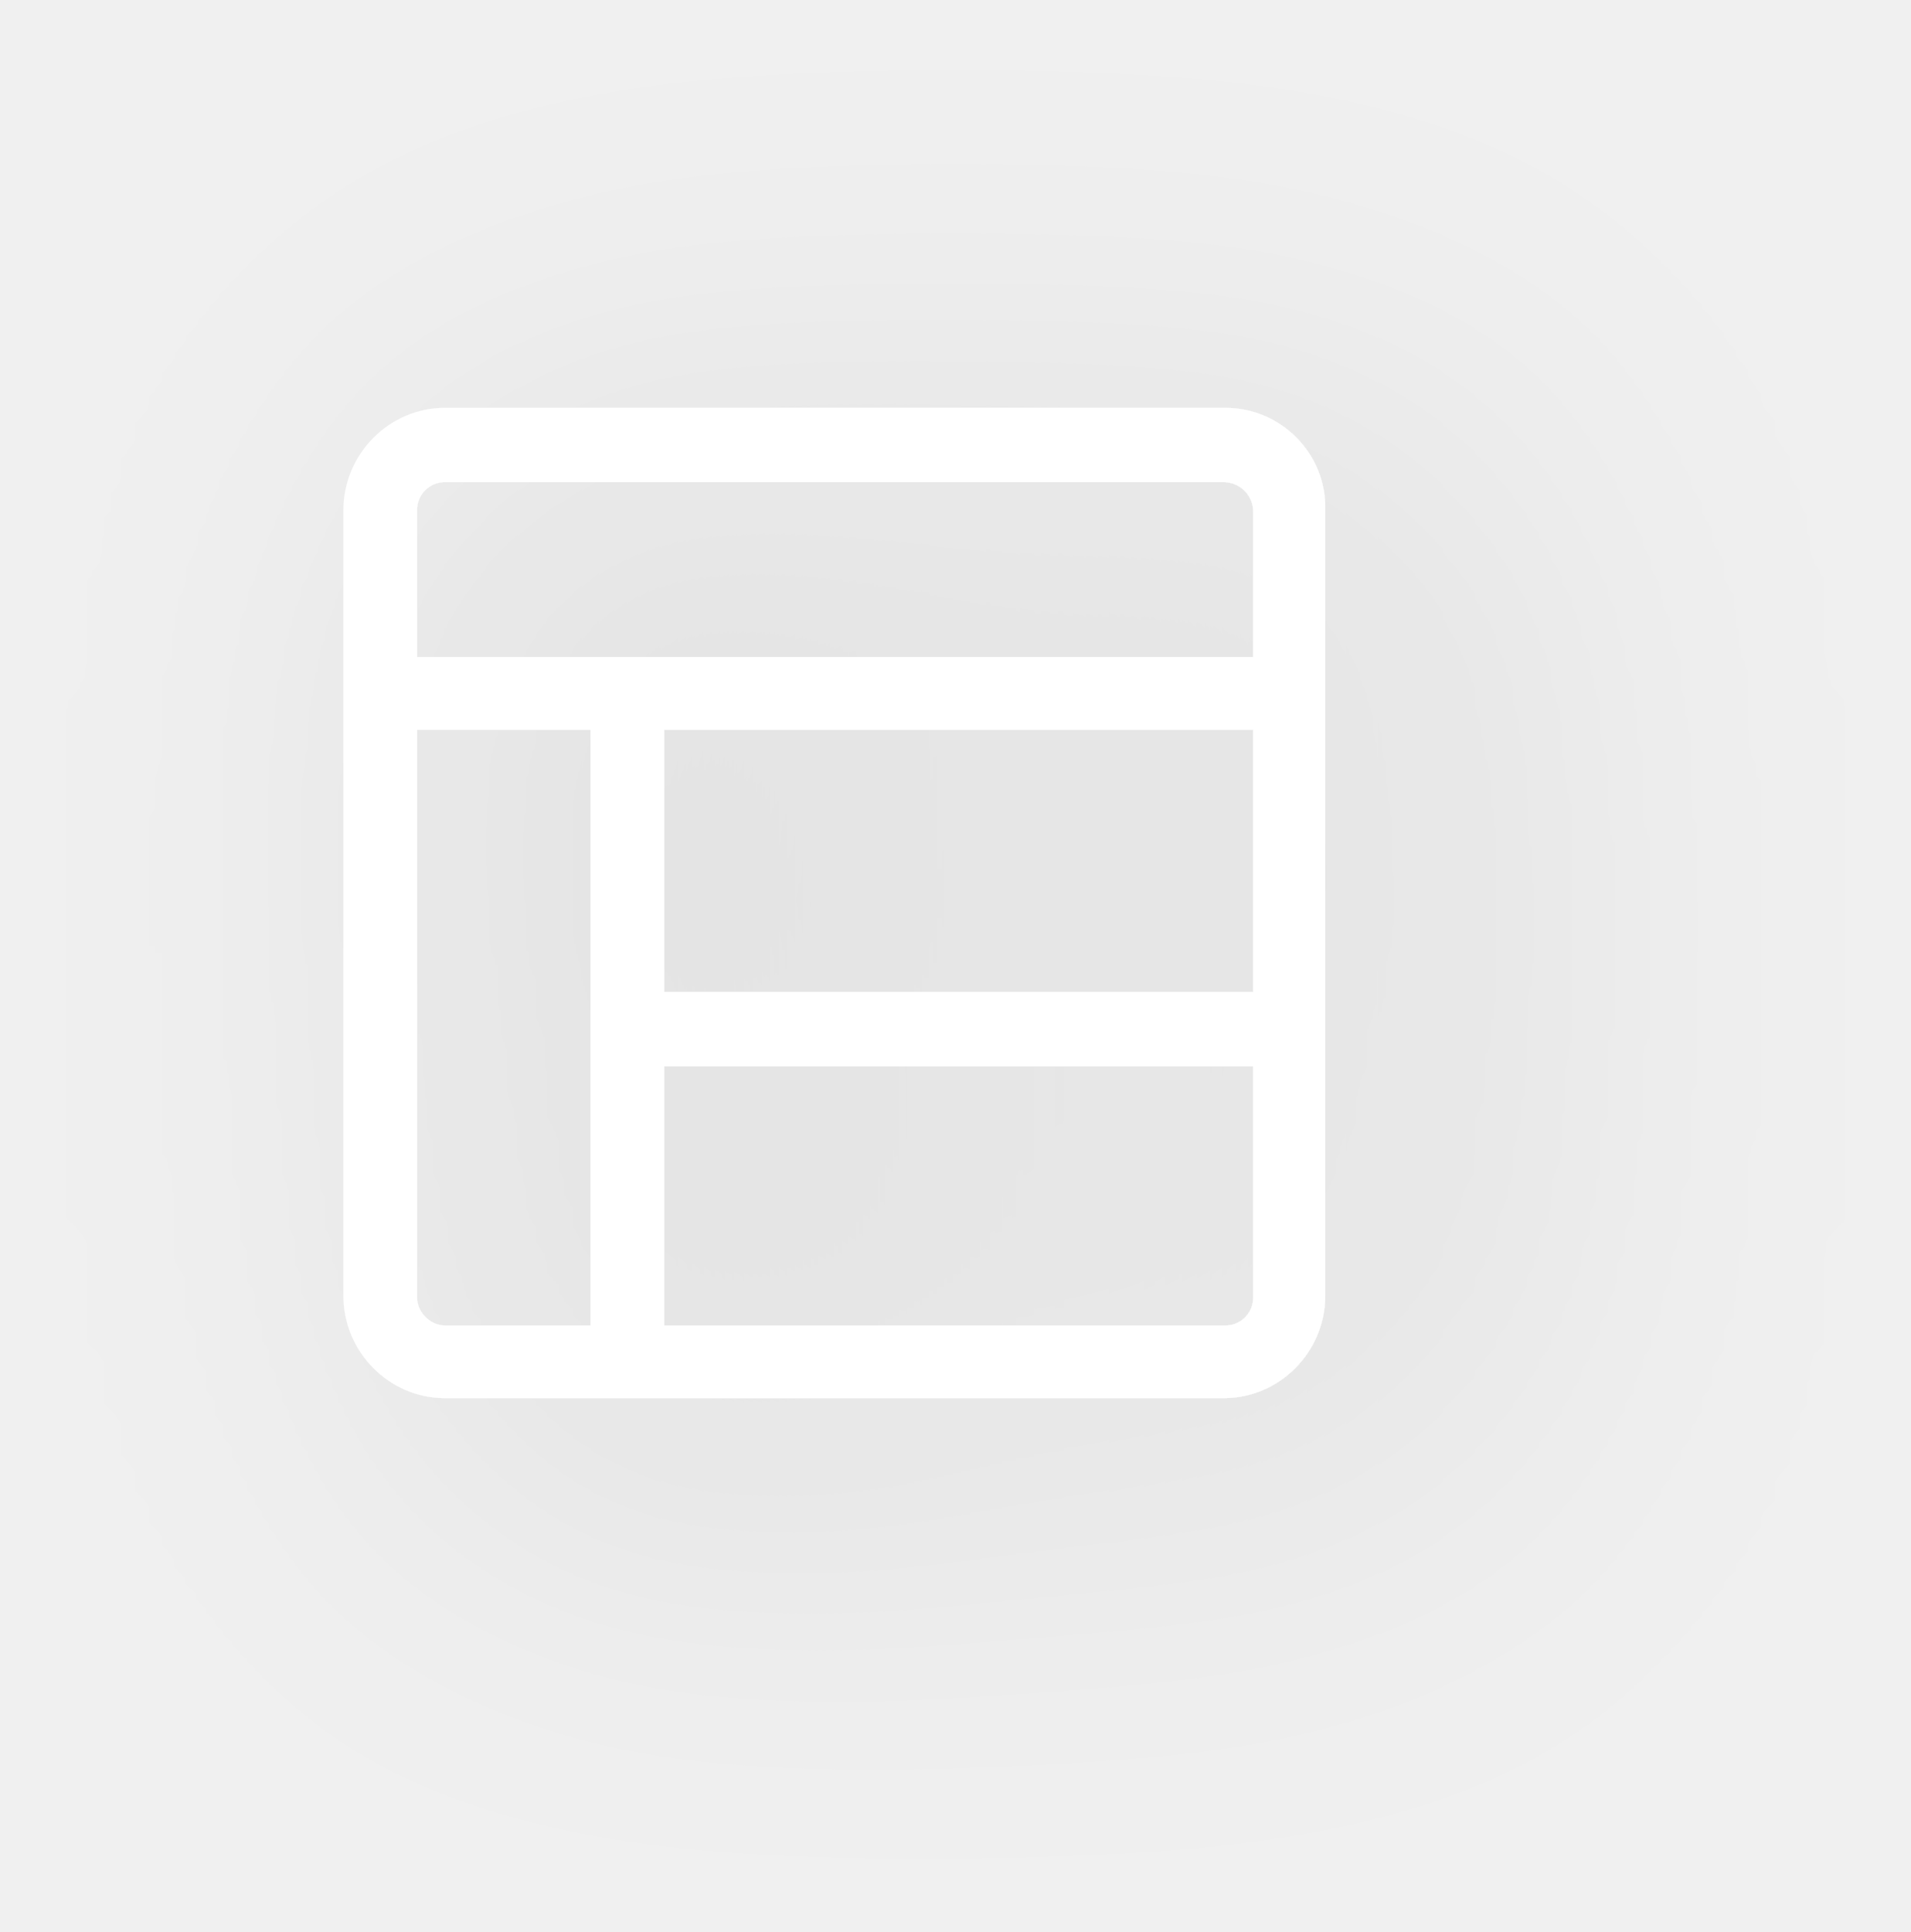
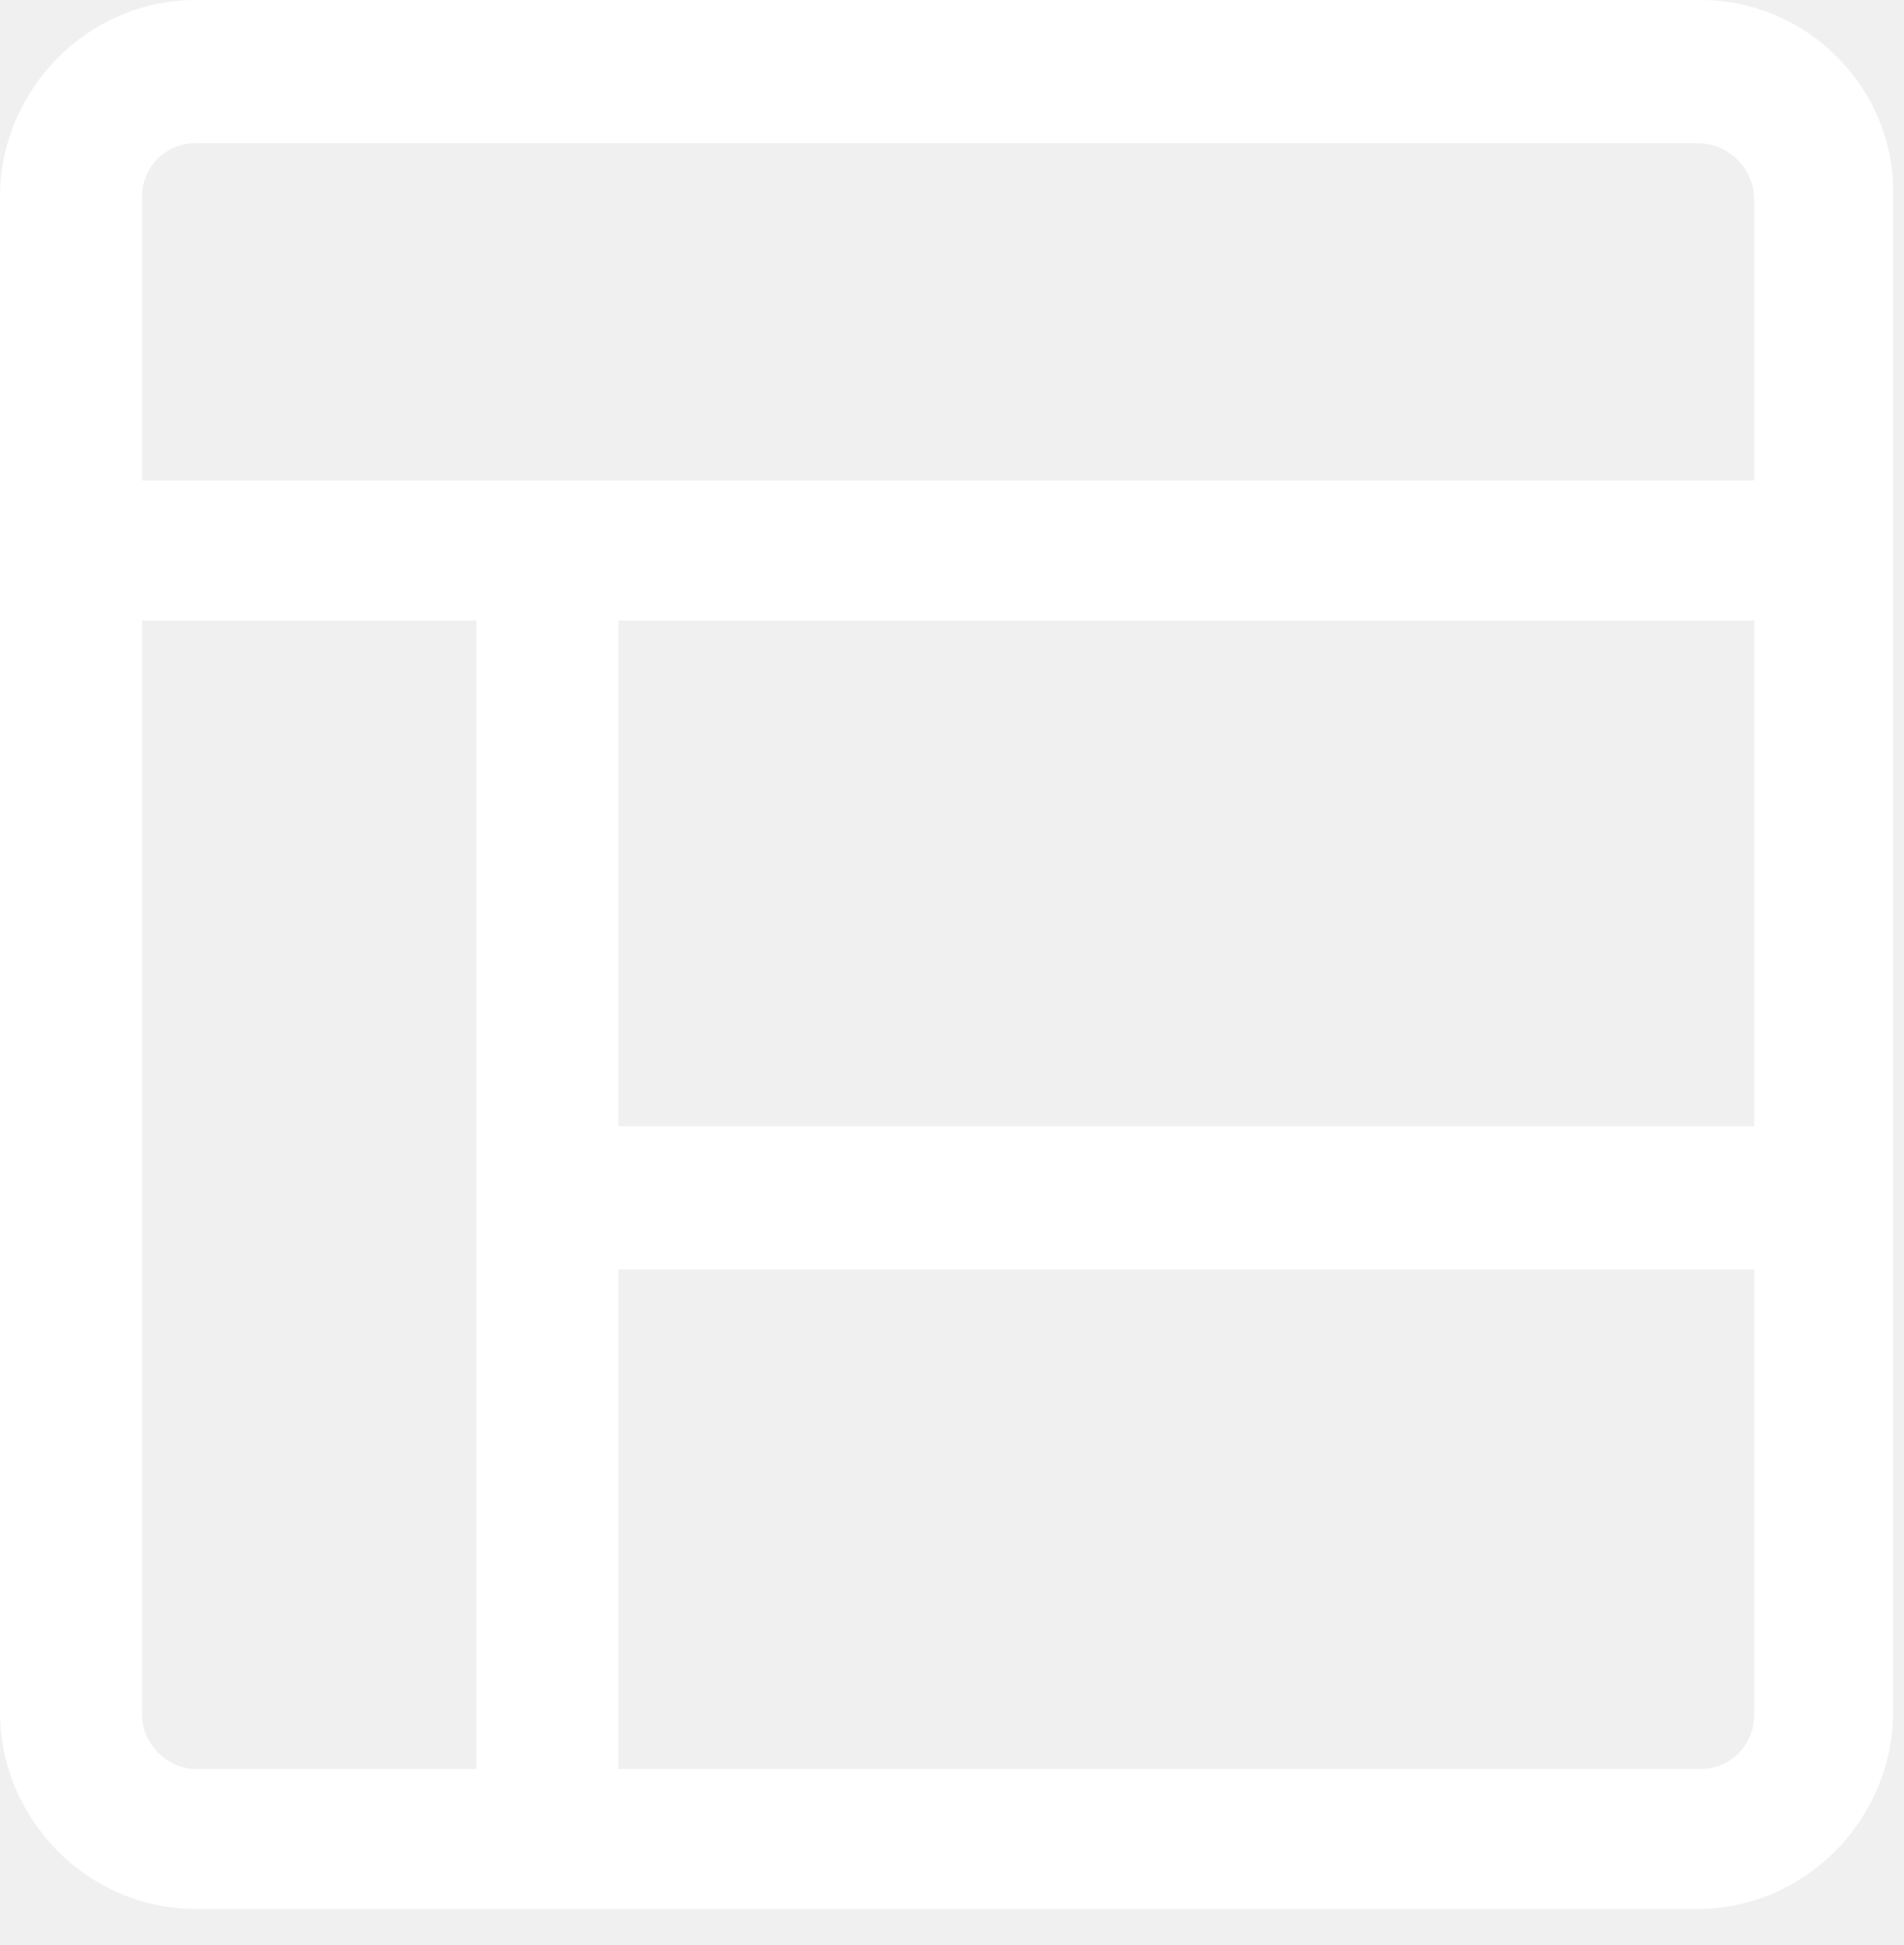
- <svg xmlns="http://www.w3.org/2000/svg" width="89" height="90" viewBox="0 0 89 90" fill="none">
-   <g filter="url(#filter0_d_161_585)">
-     <path d="M57.089 19H20.726C18.134 19 16 21.153 16 23.767V60.362C16 62.976 18.134 65.129 20.726 65.129H57.012C59.604 65.129 61.739 62.976 61.739 60.362V23.767C61.815 21.153 59.681 19 57.089 19ZM20.726 22.46H57.012C57.775 22.46 58.385 23.075 58.385 23.843V30.609H19.43V23.767C19.43 22.998 20.04 22.46 20.726 22.46ZM30.941 33.992H58.385V46.216H30.941V33.992ZM19.43 60.439V33.992H27.511V61.746H20.726C20.04 61.746 19.43 61.131 19.43 60.439ZM57.089 61.746H30.941V49.675H58.385V60.439C58.385 61.131 57.851 61.746 57.089 61.746Z" fill="white" />
-   </g>
-   <defs>
-     <filter id="filter0_d_161_585" x="0.404" y="0.568" width="88.276" height="88.664" filterUnits="userSpaceOnUse" color-interpolation-filters="sRGB">
-       <feFlood flood-opacity="0" result="BackgroundImageFix" />
-       <feColorMatrix in="SourceAlpha" type="matrix" values="0 0 0 0 0 0 0 0 0 0 0 0 0 0 0 0 0 0 127 0" result="hardAlpha" />
-       <feOffset dx="5.671" dy="2.836" />
-       <feGaussianBlur stdDeviation="10.634" />
-       <feComposite in2="hardAlpha" operator="out" />
-       <feColorMatrix type="matrix" values="0 0 0 0 0 0 0 0 0 0 0 0 0 0 0 0 0 0 0.15 0" />
-       <feBlend mode="normal" in2="BackgroundImageFix" result="effect1_dropShadow_161_585" />
-       <feBlend mode="normal" in="SourceGraphic" in2="effect1_dropShadow_161_585" result="shape" />
-     </filter>
-   </defs>
+ <svg xmlns="http://www.w3.org/2000/svg" width="46" height="47" viewBox="0 0 46 47" fill="none">
+   <path d="M41.089 0H4.726C2.134 0 0 2.153 0 4.767V41.362C0 43.976 2.134 46.129 4.726 46.129H41.012C43.604 46.129 45.739 43.976 45.739 41.362V4.767C45.815 2.153 43.681 0 41.089 0ZM4.726 3.46H41.012C41.775 3.46 42.385 4.075 42.385 4.843V11.609H3.43V4.767C3.43 3.998 4.04 3.46 4.726 3.46ZM14.941 14.992H42.385V27.216H14.941V14.992ZM3.43 41.439V14.992H11.511V42.746H4.726C4.04 42.746 3.43 42.131 3.43 41.439ZM41.089 42.746H14.941V30.675H42.385V41.439C42.385 42.131 41.851 42.746 41.089 42.746Z" fill="white" />
</svg>
